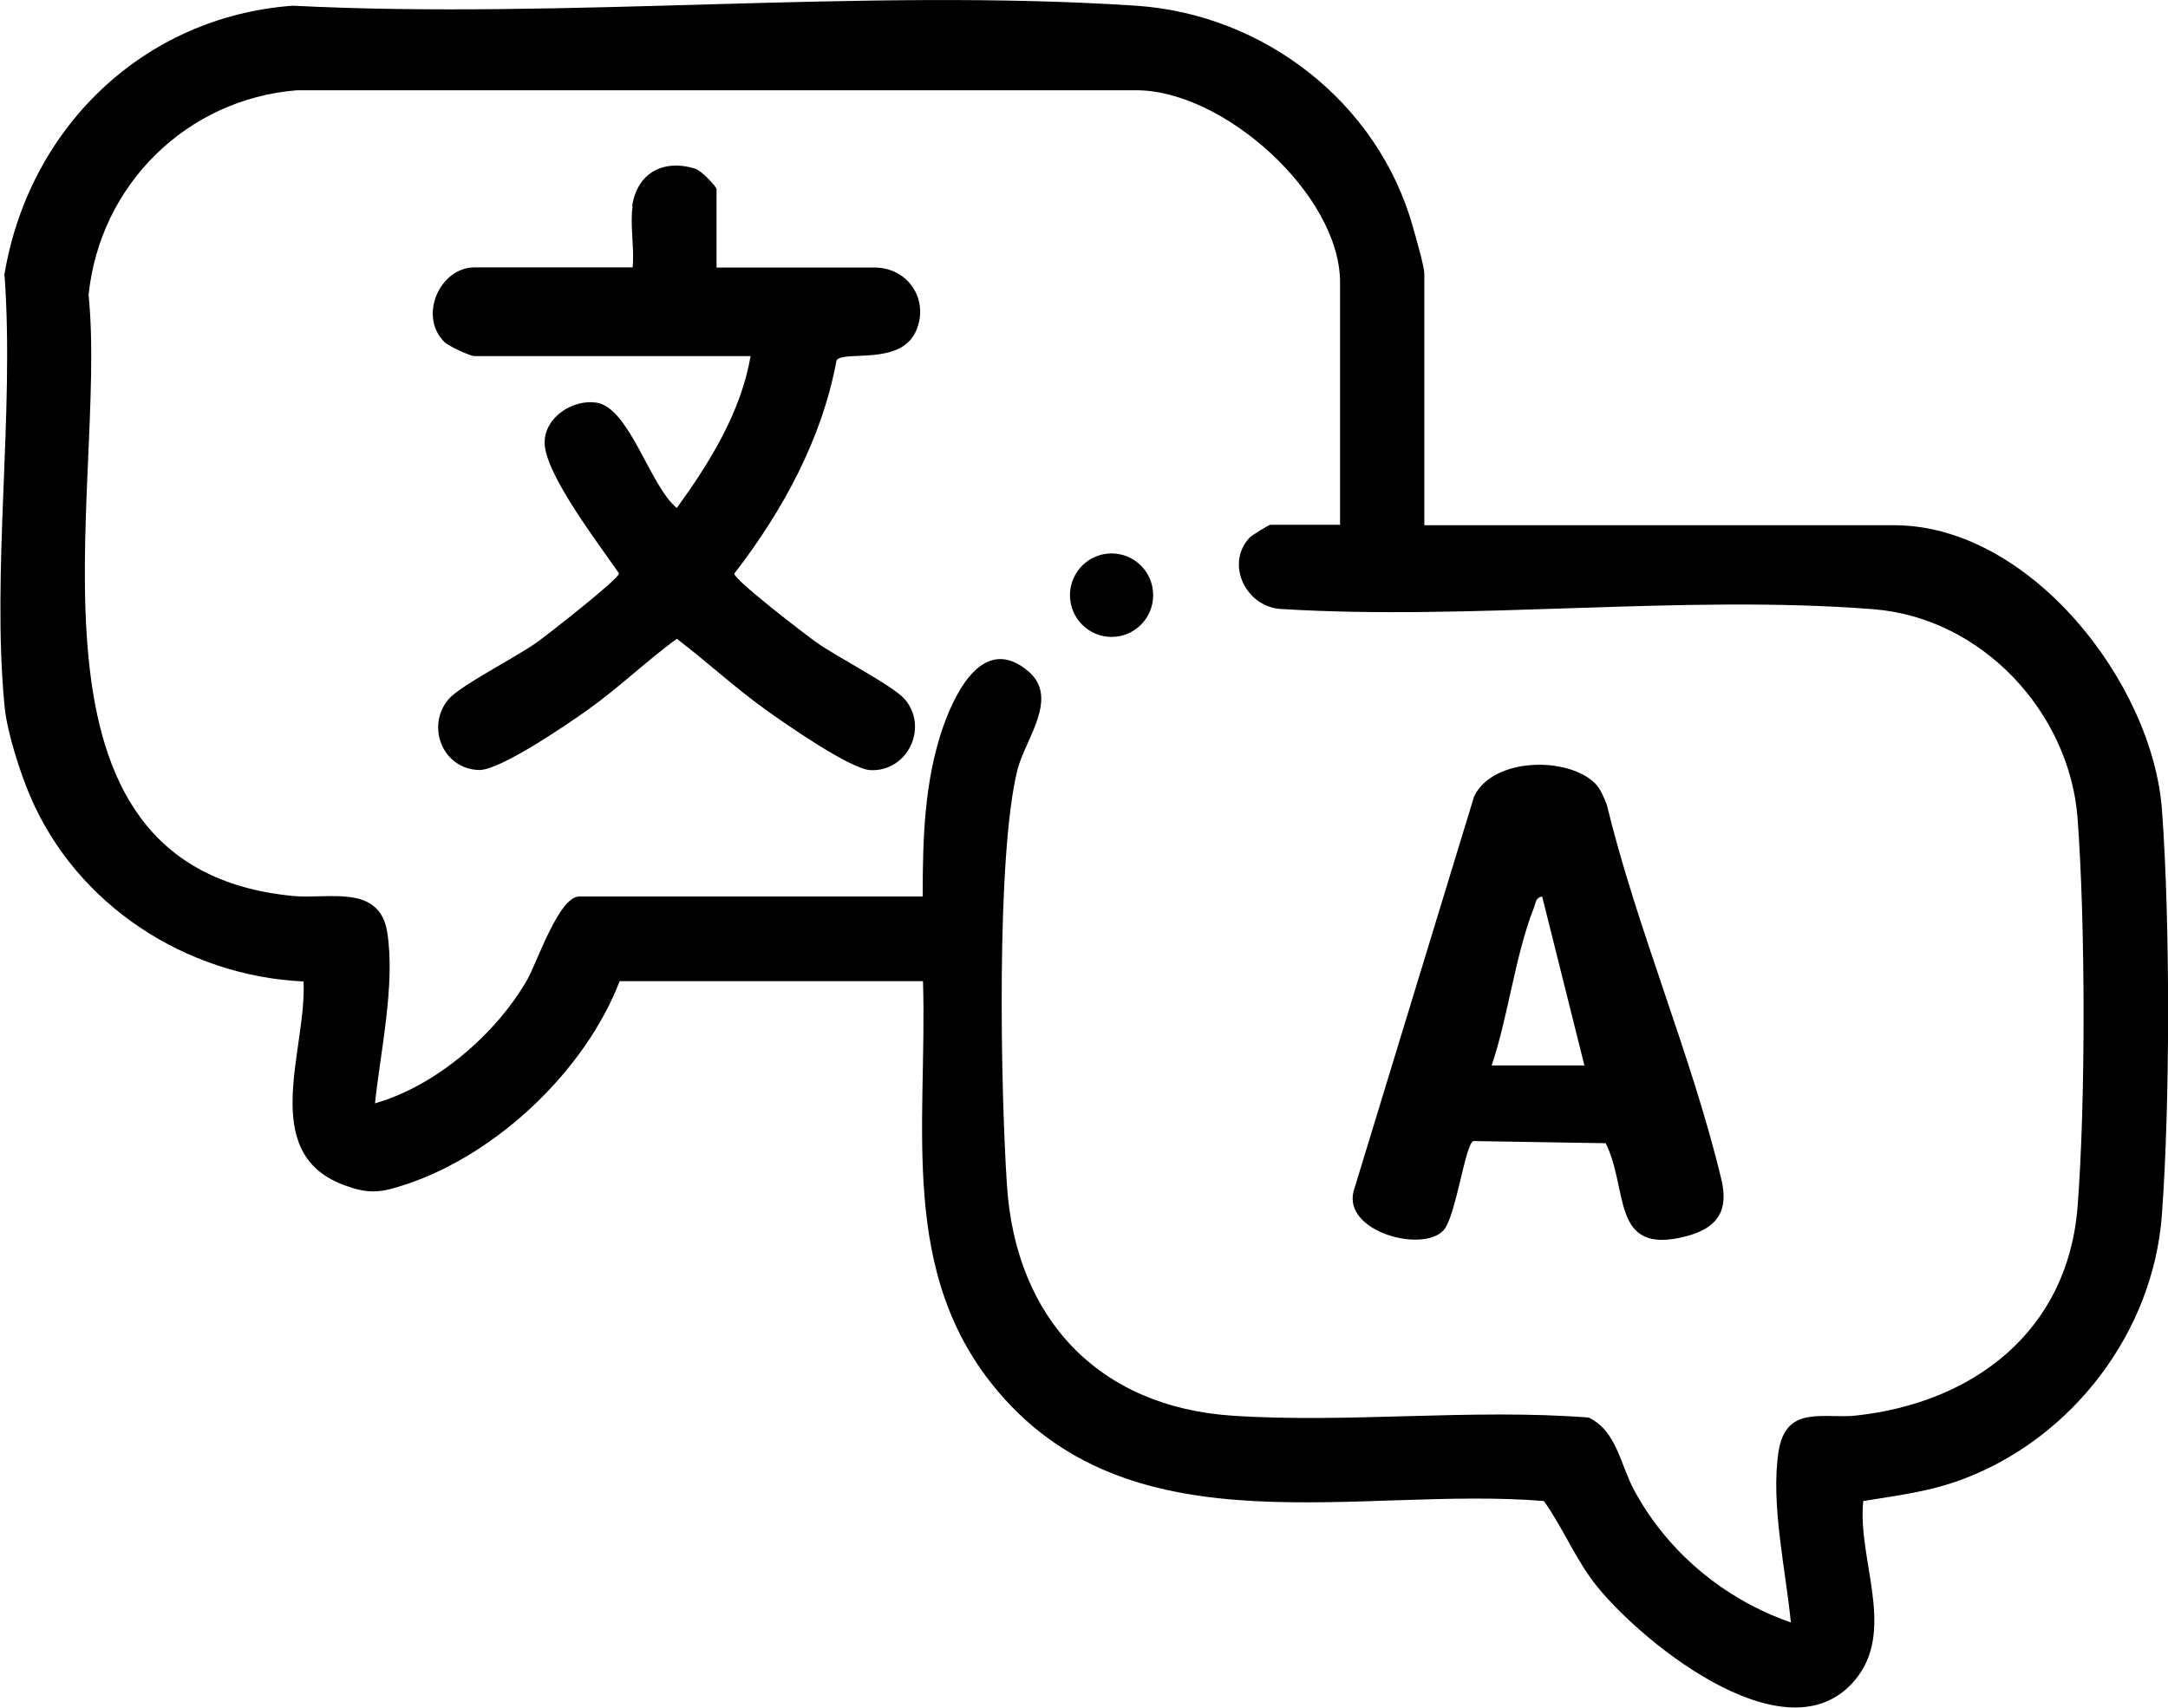
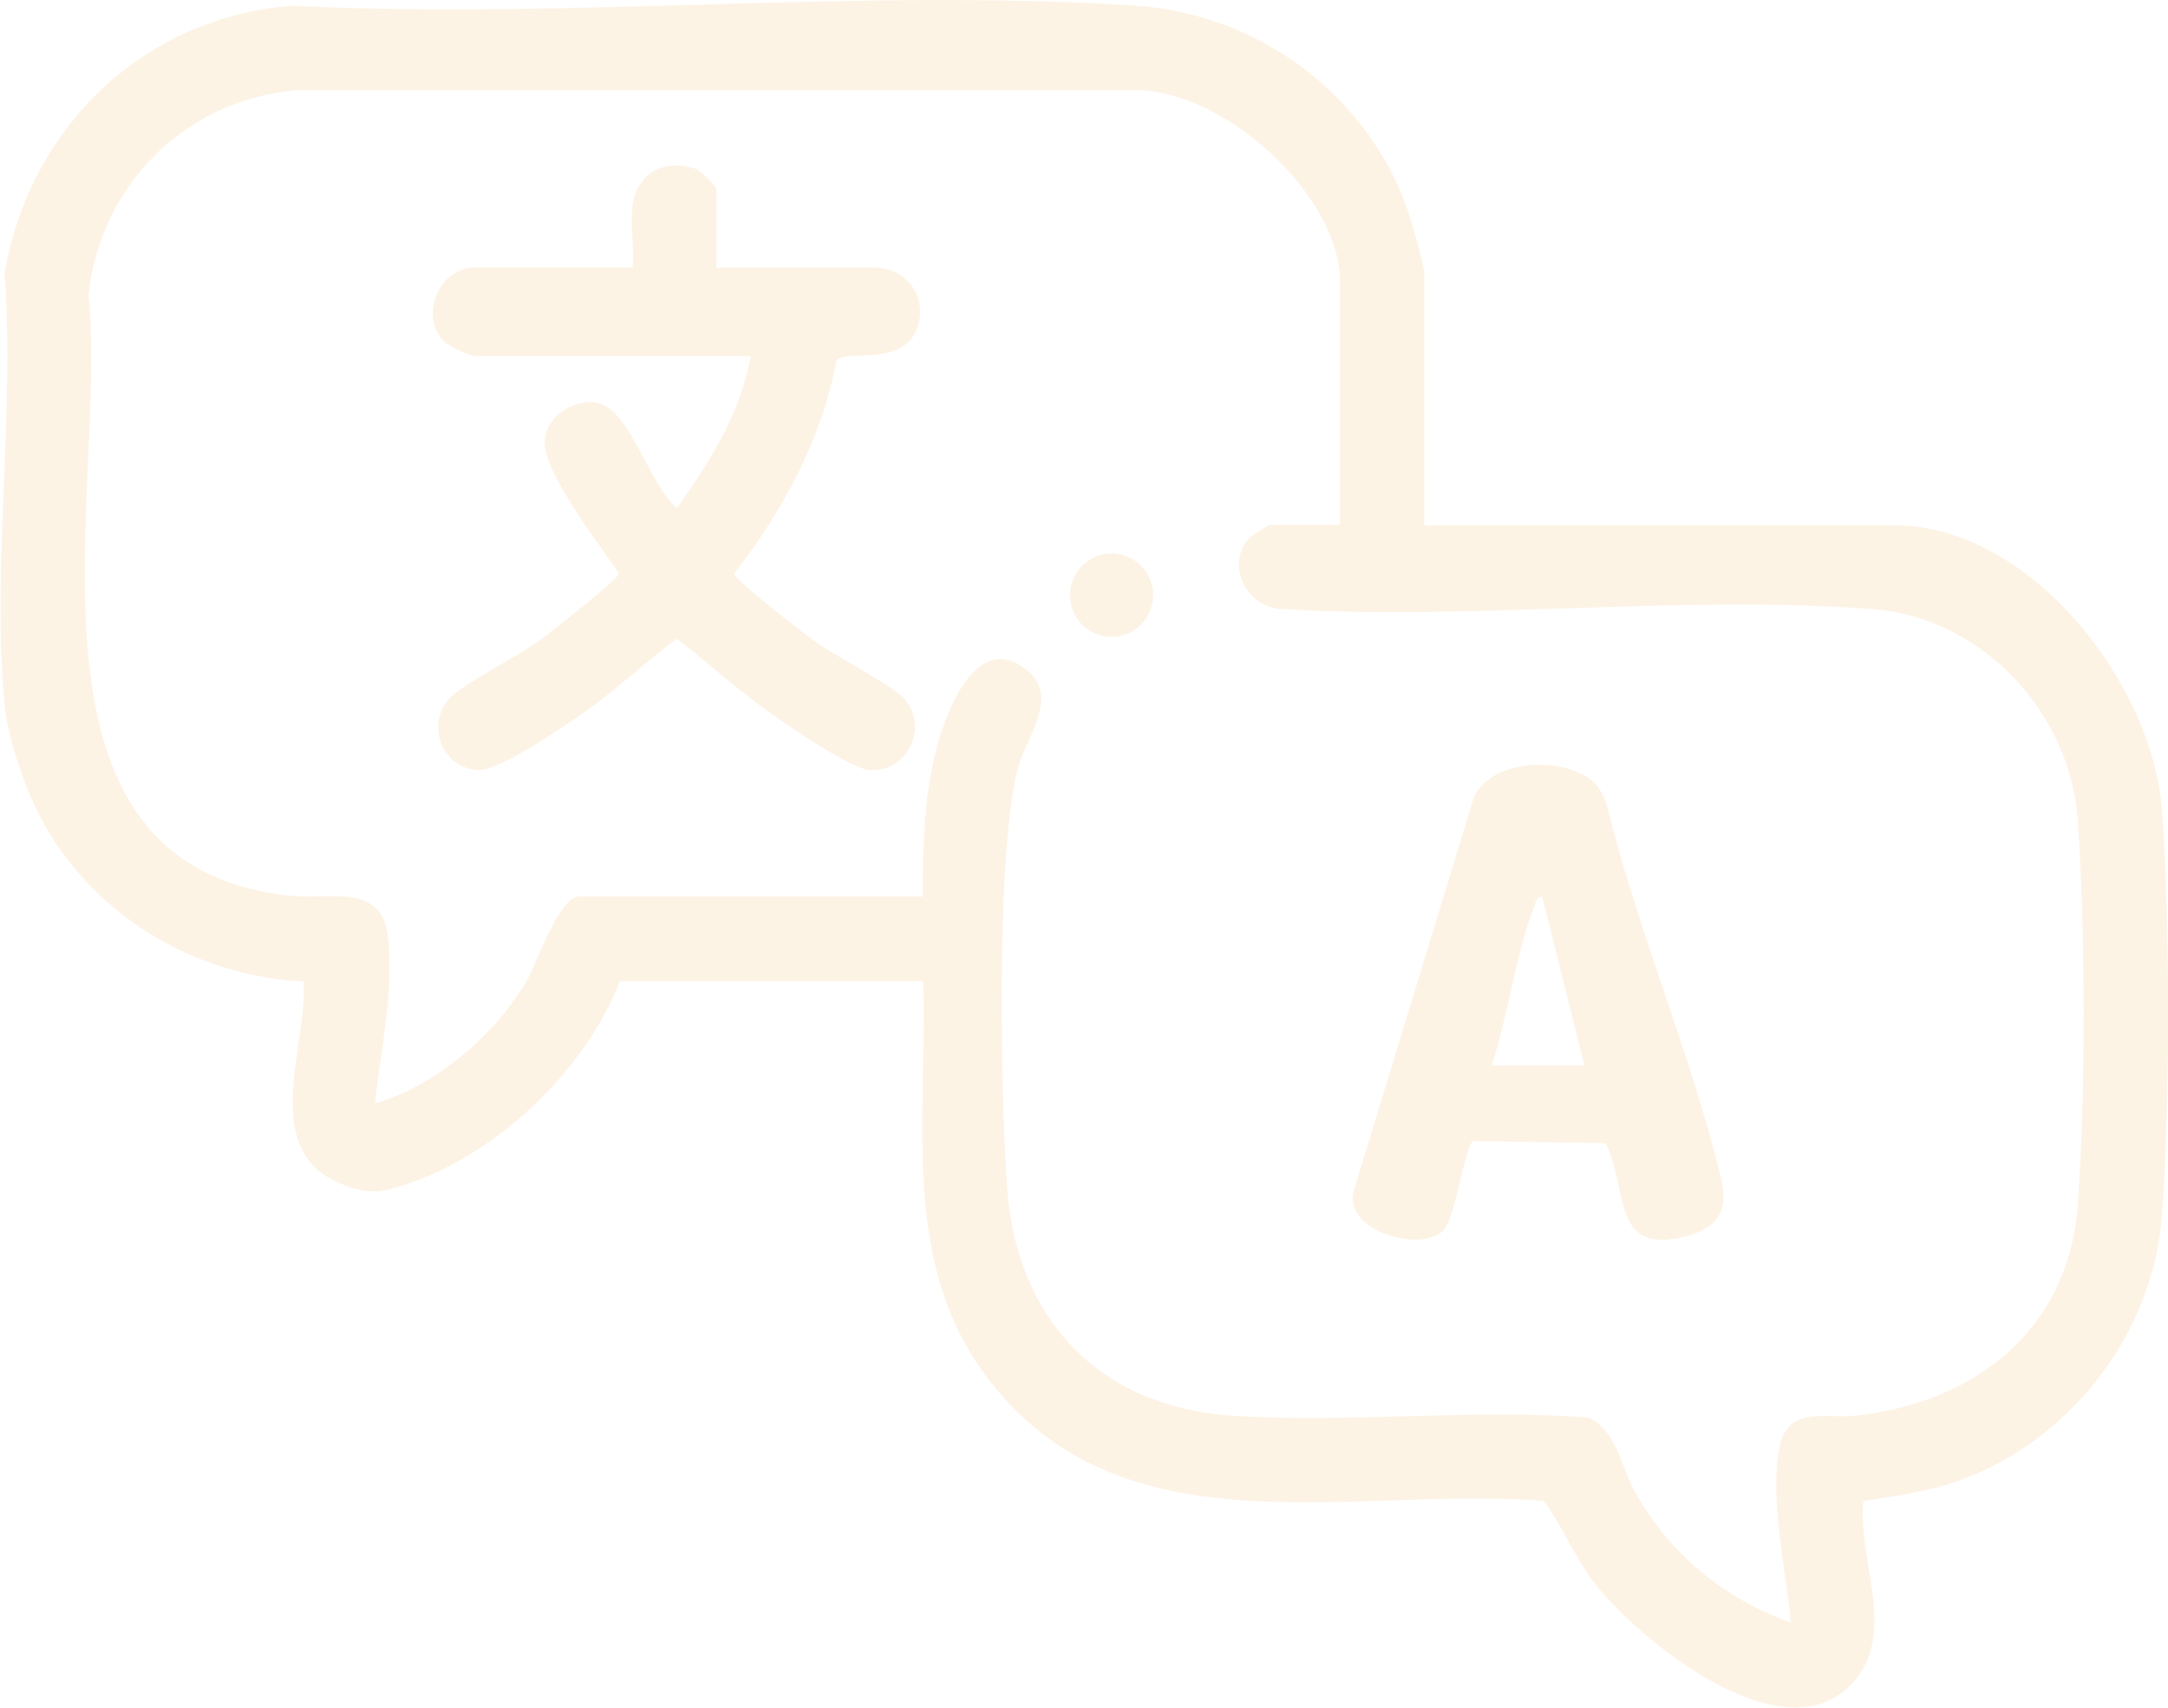
- <svg xmlns="http://www.w3.org/2000/svg" id="Layer_1" data-name="Layer 1" viewBox="0 0 140.72 110.84">
-   <path d="M.27,17.92C1.82,8.36,9.26,1.09,19,.37c17.91.91,36.95-1.17,54.73,0,8.31.55,15.7,6.28,17.97,14.33.18.65.75,2.58.75,3.09v16.31h30.5c8.78,0,16.77,10.19,17.38,18.49.53,7.2.53,19.11-.01,26.32-.57,7.58-5.77,14.37-12.78,17.07-2.24.86-4.26,1.09-6.6,1.47-.39,3.65,2.02,8.14-.31,11.33-4.22,5.77-13.84-1.93-16.95-5.76-1.39-1.71-2.2-3.79-3.47-5.57-11.97-.98-26.51,3.33-35.37-7.04-6.6-7.72-4.64-17.31-4.93-26.71h-19.69c-2.23,5.79-7.92,11.19-13.8,13.17-1.7.57-2.45.69-4.16.04-5.53-2.1-2.32-8.85-2.56-13.19-7.62-.36-14.69-4.94-17.72-11.98-.67-1.56-1.52-4.19-1.68-5.85-.86-8.82.64-18.99,0-27.95ZM86.98,34.09v-15.76c0-5.7-7.59-12.51-13.27-12.47H19.27c-7.17.58-12.79,6.15-13.52,13.29C7.04,31.81.03,56.36,19.04,58.17c2.27.22,5.61-.81,6.1,2.38.52,3.41-.44,7.66-.8,11.08,3.94-1.12,7.86-4.49,9.89-8.04.62-1.09,2.05-5.39,3.37-5.39h22.29c0-3.73.1-7.56,1.36-11.11.81-2.26,2.63-5.89,5.46-3.54,2.1,1.74-.17,4.43-.67,6.43-1.39,5.58-1.09,20.82-.68,26.99.57,8.62,5.93,14.36,14.63,14.94,7.55.5,15.53-.47,23.13.12,1.83.89,2.04,3.04,2.95,4.72,2.17,4.02,5.86,7.09,10.17,8.58-.33-3.4-1.32-7.71-.8-11.08.47-3.08,2.96-2.12,5.04-2.35,7.62-.83,13.74-5.48,14.37-13.55.53-6.8.51-18.42,0-25.23s-6.14-13.01-13.27-13.57c-12.4-.97-26.02.77-38.55-.02-2.22-.23-3.48-2.94-1.93-4.62.15-.16,1.27-.84,1.35-.84h4.51Z" />
-   <path d="M41.03,13.4c.32-2.17,2.01-3.09,4.1-2.45.36.11,1.38,1.14,1.38,1.35v5.07h10.26c2.16,0,3.56,2.08,2.7,4.09-.98,2.32-4.7,1.26-5.17,1.93-.94,5.1-3.5,9.79-6.64,13.85,0,.42,4.61,3.95,5.34,4.47,1.3.93,5,2.82,5.74,3.7,1.54,1.83.17,4.69-2.23,4.59-1.29-.05-5.54-3.01-6.79-3.91-2.02-1.44-3.82-3.12-5.79-4.62-1.99,1.46-3.78,3.19-5.79,4.62-1.32.94-5.7,3.94-7.05,3.9-2.35-.06-3.46-2.83-1.98-4.59.75-.89,4.44-2.76,5.74-3.7.7-.5,5.33-4.12,5.33-4.47-1.22-1.79-4.83-6.46-4.83-8.5,0-1.65,1.84-2.82,3.36-2.59,2.15.32,3.48,5.43,5.22,6.84,2.14-2.96,4.16-6.21,4.79-9.86h-17.92c-.28,0-1.69-.65-1.96-.92-1.7-1.7-.28-4.84,1.96-4.84h10.26c.13-1.24-.18-2.78,0-3.97Z" />
-   <path d="M103.57,50.9c.32.33.55.9.72,1.33,1.97,8.12,5.51,16.28,7.44,24.34.48,2-.21,3.16-2.32,3.7-4.89,1.26-3.68-3.05-5.19-6.05l-8.58-.14c-.53.13-1.14,4.91-1.94,5.79-1.36,1.49-6.53.1-5.84-2.54l7.82-25.62c1.22-2.56,6.14-2.62,7.9-.81ZM102.84,69.17l-2.74-10.96c-.43.04-.41.42-.53.7-1.22,3.08-1.67,7.07-2.75,10.26h6.02Z" />
-   <ellipse cx="72.15" cy="38.64" rx="2.7" ry="2.71" />
+ <svg xmlns="http://www.w3.org/2000/svg" id="Layer_1" version="1.1" viewBox="0 0 140.72 110.84">
+   <defs>
+     <style>
+       .st0 {
+         fill: #fdf3e5;
+       }
+     </style>
+   </defs>
+   <path class="st0" d="M.27,17.92C1.82,8.36,9.26,1.09,19,.37c17.91.91,36.95-1.17,54.73,0,8.31.55,15.7,6.28,17.97,14.33.18.65.75,2.58.75,3.09v16.31h30.5c8.78,0,16.77,10.19,17.38,18.49.53,7.2.53,19.11,0,26.32-.57,7.58-5.77,14.37-12.78,17.07-2.24.86-4.26,1.09-6.6,1.47-.39,3.65,2.02,8.14-.31,11.33-4.22,5.77-13.84-1.93-16.95-5.76-1.39-1.71-2.2-3.79-3.47-5.57-11.97-.98-26.51,3.33-35.37-7.04-6.6-7.72-4.64-17.31-4.93-26.71h-19.69c-2.23,5.79-7.92,11.19-13.8,13.17-1.7.57-2.45.69-4.16.04-5.53-2.1-2.32-8.85-2.56-13.19-7.62-.36-14.69-4.94-17.72-11.98-.67-1.56-1.52-4.19-1.68-5.85-.86-8.82.64-18.99,0-27.95l-.03-.02ZM86.98,34.09v-15.76c0-5.7-7.59-12.51-13.27-12.47H19.27c-7.17.58-12.79,6.15-13.52,13.29C7.04,31.81.03,56.36,19.04,58.17c2.27.22,5.61-.81,6.1,2.38.52,3.41-.44,7.66-.8,11.08,3.94-1.12,7.86-4.49,9.89-8.04.62-1.09,2.05-5.39,3.37-5.39h22.29c0-3.73.1-7.56,1.36-11.11.81-2.26,2.63-5.89,5.46-3.54,2.1,1.74-.17,4.43-.67,6.43-1.39,5.58-1.09,20.82-.68,26.99.57,8.62,5.93,14.36,14.63,14.94,7.55.5,15.53-.47,23.13.12,1.83.89,2.04,3.04,2.95,4.72,2.17,4.02,5.86,7.09,10.17,8.58-.33-3.4-1.32-7.71-.8-11.08.47-3.08,2.96-2.12,5.04-2.35,7.62-.83,13.74-5.48,14.37-13.55.53-6.8.51-18.42,0-25.23s-6.14-13.01-13.27-13.57c-12.4-.97-26.02.77-38.55-.02-2.22-.23-3.48-2.94-1.93-4.62.15-.16,1.27-.84,1.35-.84h4.51l.02.02Z" />
+   <path class="st0" d="M41.03,13.4c.32-2.17,2.01-3.09,4.1-2.45.36.11,1.38,1.14,1.38,1.35v5.07h10.26c2.16,0,3.56,2.08,2.7,4.09-.98,2.32-4.7,1.26-5.17,1.93-.94,5.1-3.5,9.79-6.64,13.85,0,.42,4.61,3.95,5.34,4.47,1.3.93,5,2.82,5.74,3.7,1.54,1.83.17,4.69-2.23,4.59-1.29-.05-5.54-3.01-6.79-3.91-2.02-1.44-3.82-3.12-5.79-4.62-1.99,1.46-3.78,3.19-5.79,4.62-1.32.94-5.7,3.94-7.05,3.9-2.35-.06-3.46-2.83-1.98-4.59.75-.89,4.44-2.76,5.74-3.7.7-.5,5.33-4.12,5.33-4.47-1.22-1.79-4.83-6.46-4.83-8.5,0-1.65,1.84-2.82,3.36-2.59,2.15.32,3.48,5.43,5.22,6.84,2.14-2.96,4.16-6.21,4.79-9.86h-17.92c-.28,0-1.69-.65-1.96-.92-1.7-1.7-.28-4.84,1.96-4.84h10.26c.13-1.24-.18-2.78,0-3.97h-.03Z" />
+   <path class="st0" d="M103.57,50.9c.32.33.55.9.72,1.33,1.97,8.12,5.51,16.28,7.44,24.34.48,2-.21,3.16-2.32,3.7-4.89,1.26-3.68-3.05-5.19-6.05l-8.58-.14c-.53.13-1.14,4.91-1.94,5.79-1.36,1.49-6.53.1-5.84-2.54l7.82-25.62c1.22-2.56,6.14-2.62,7.9-.81h-.01ZM102.84,69.17l-2.74-10.96c-.43.04-.41.42-.53.7-1.22,3.08-1.67,7.07-2.75,10.26h6.02Z" />
+   <ellipse class="st0" cx="72.15" cy="38.64" rx="2.7" ry="2.71" />
</svg>
